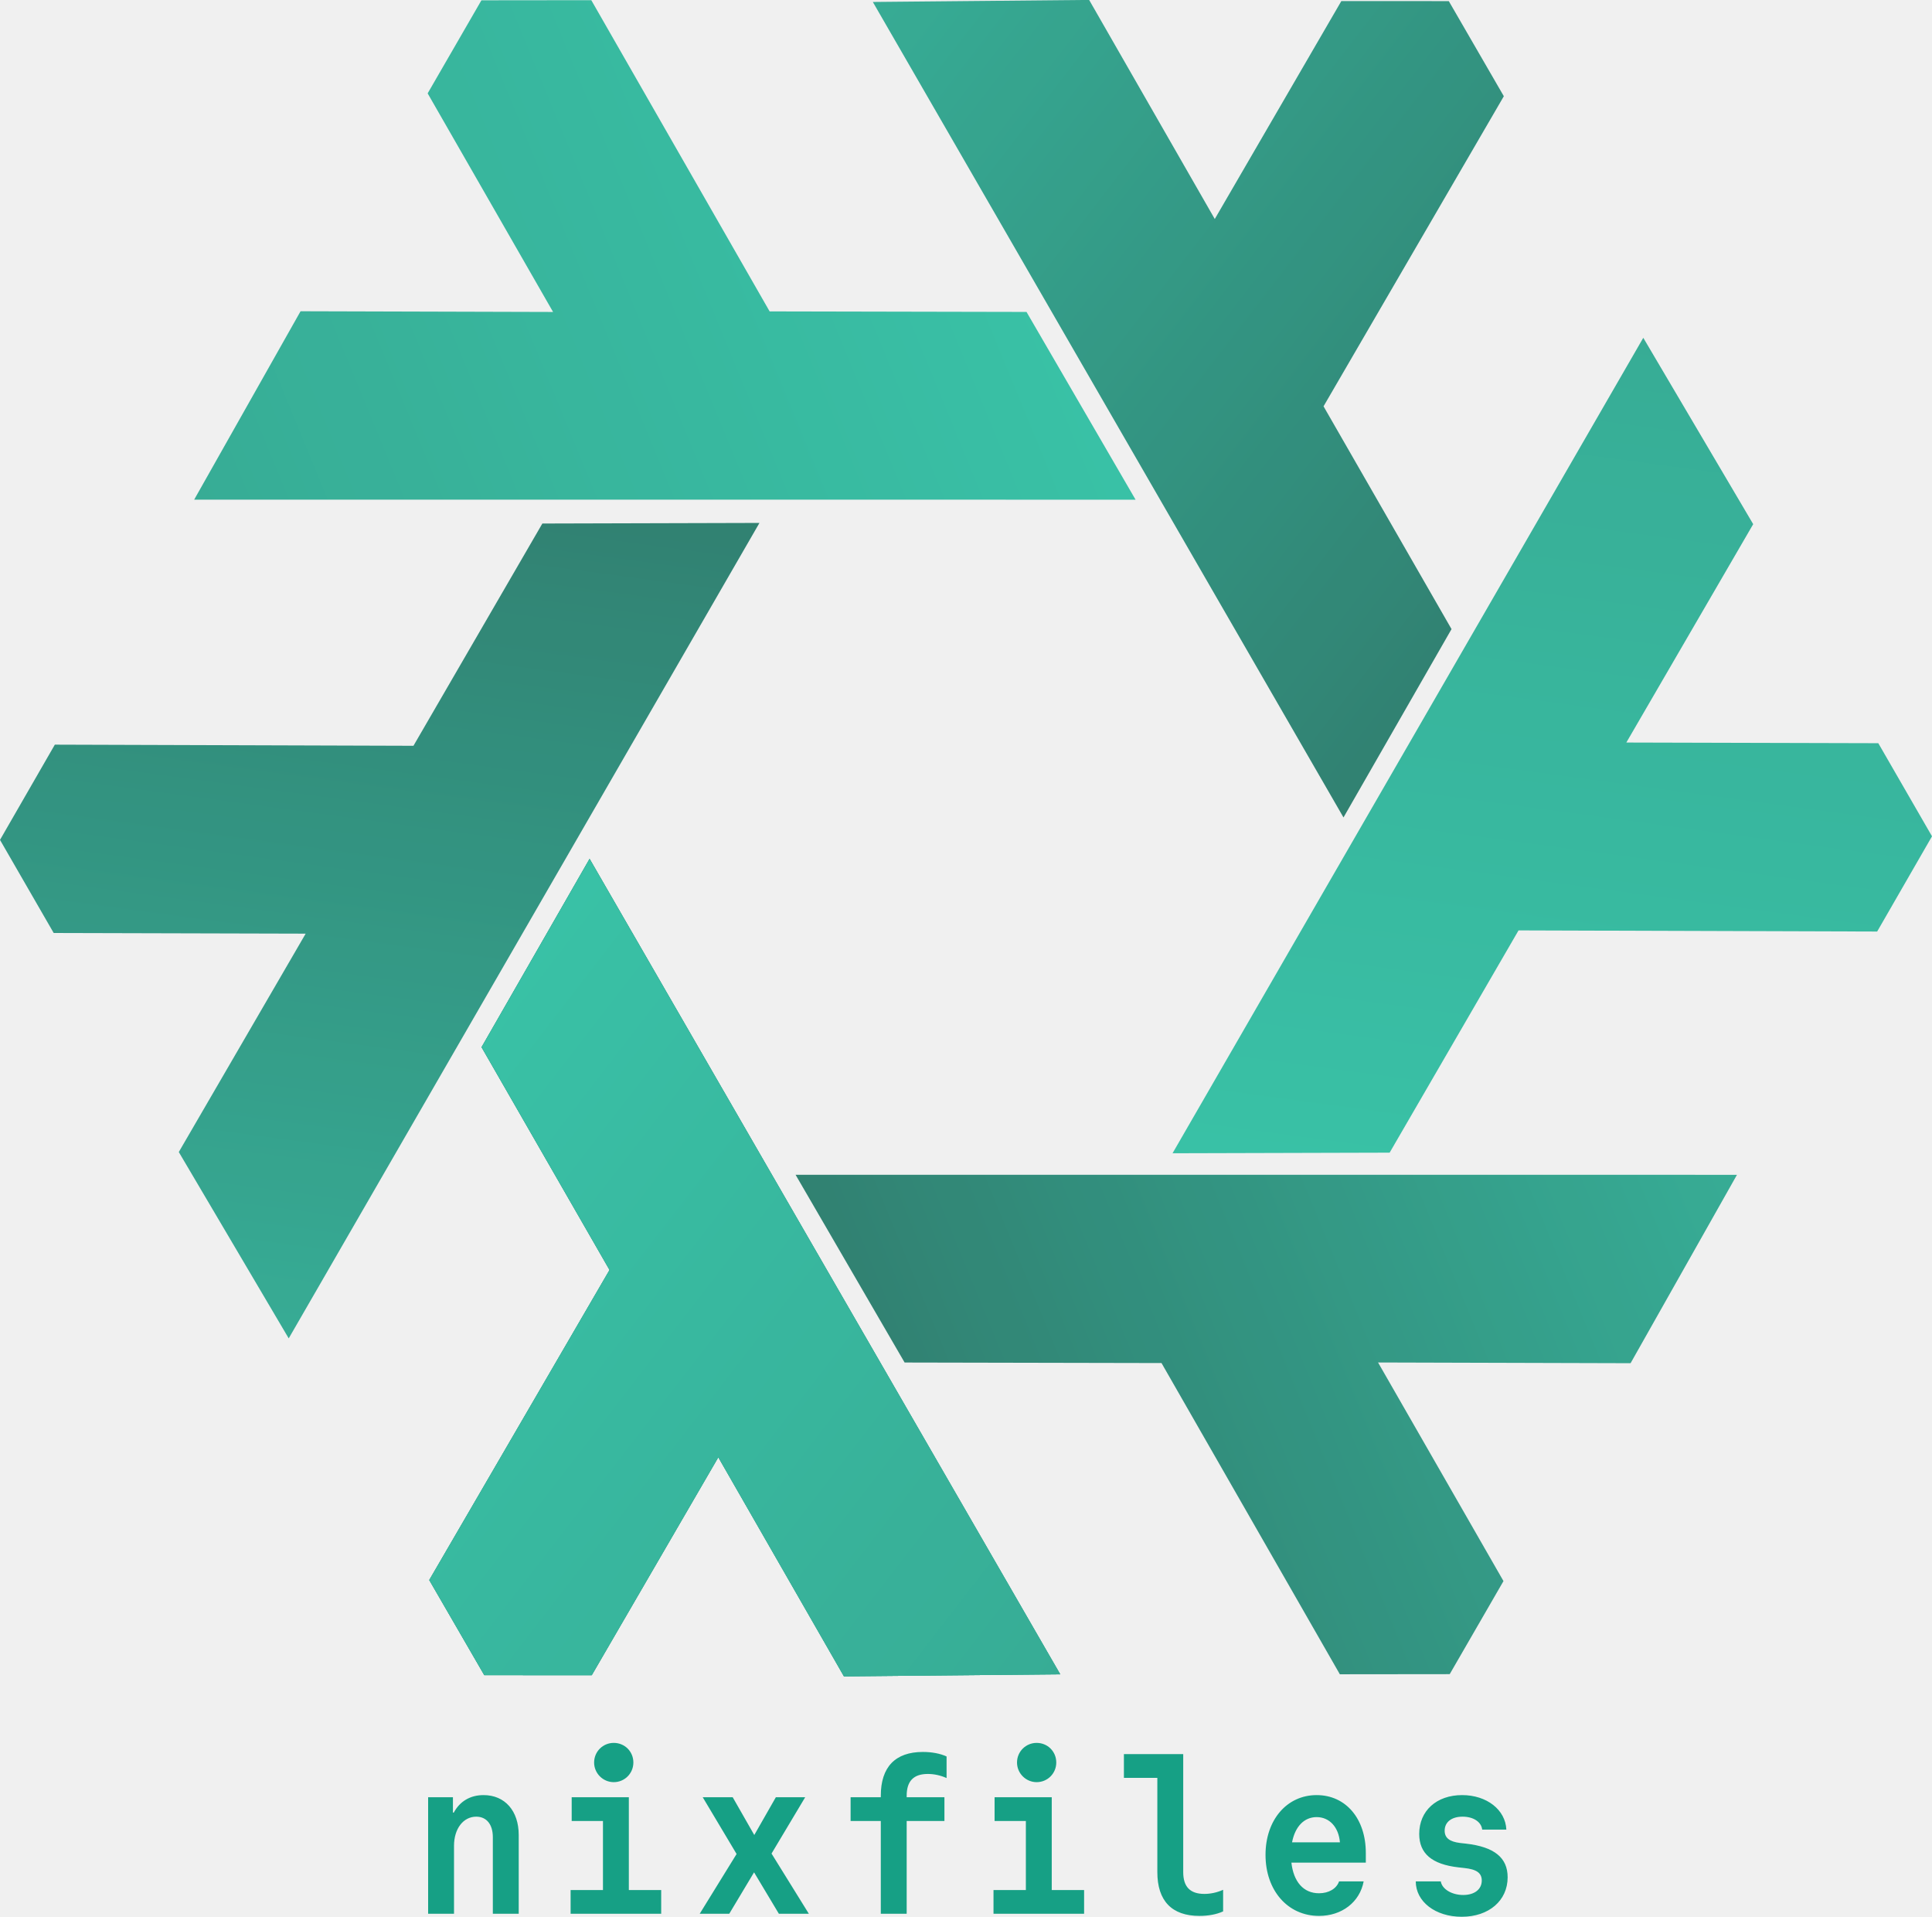
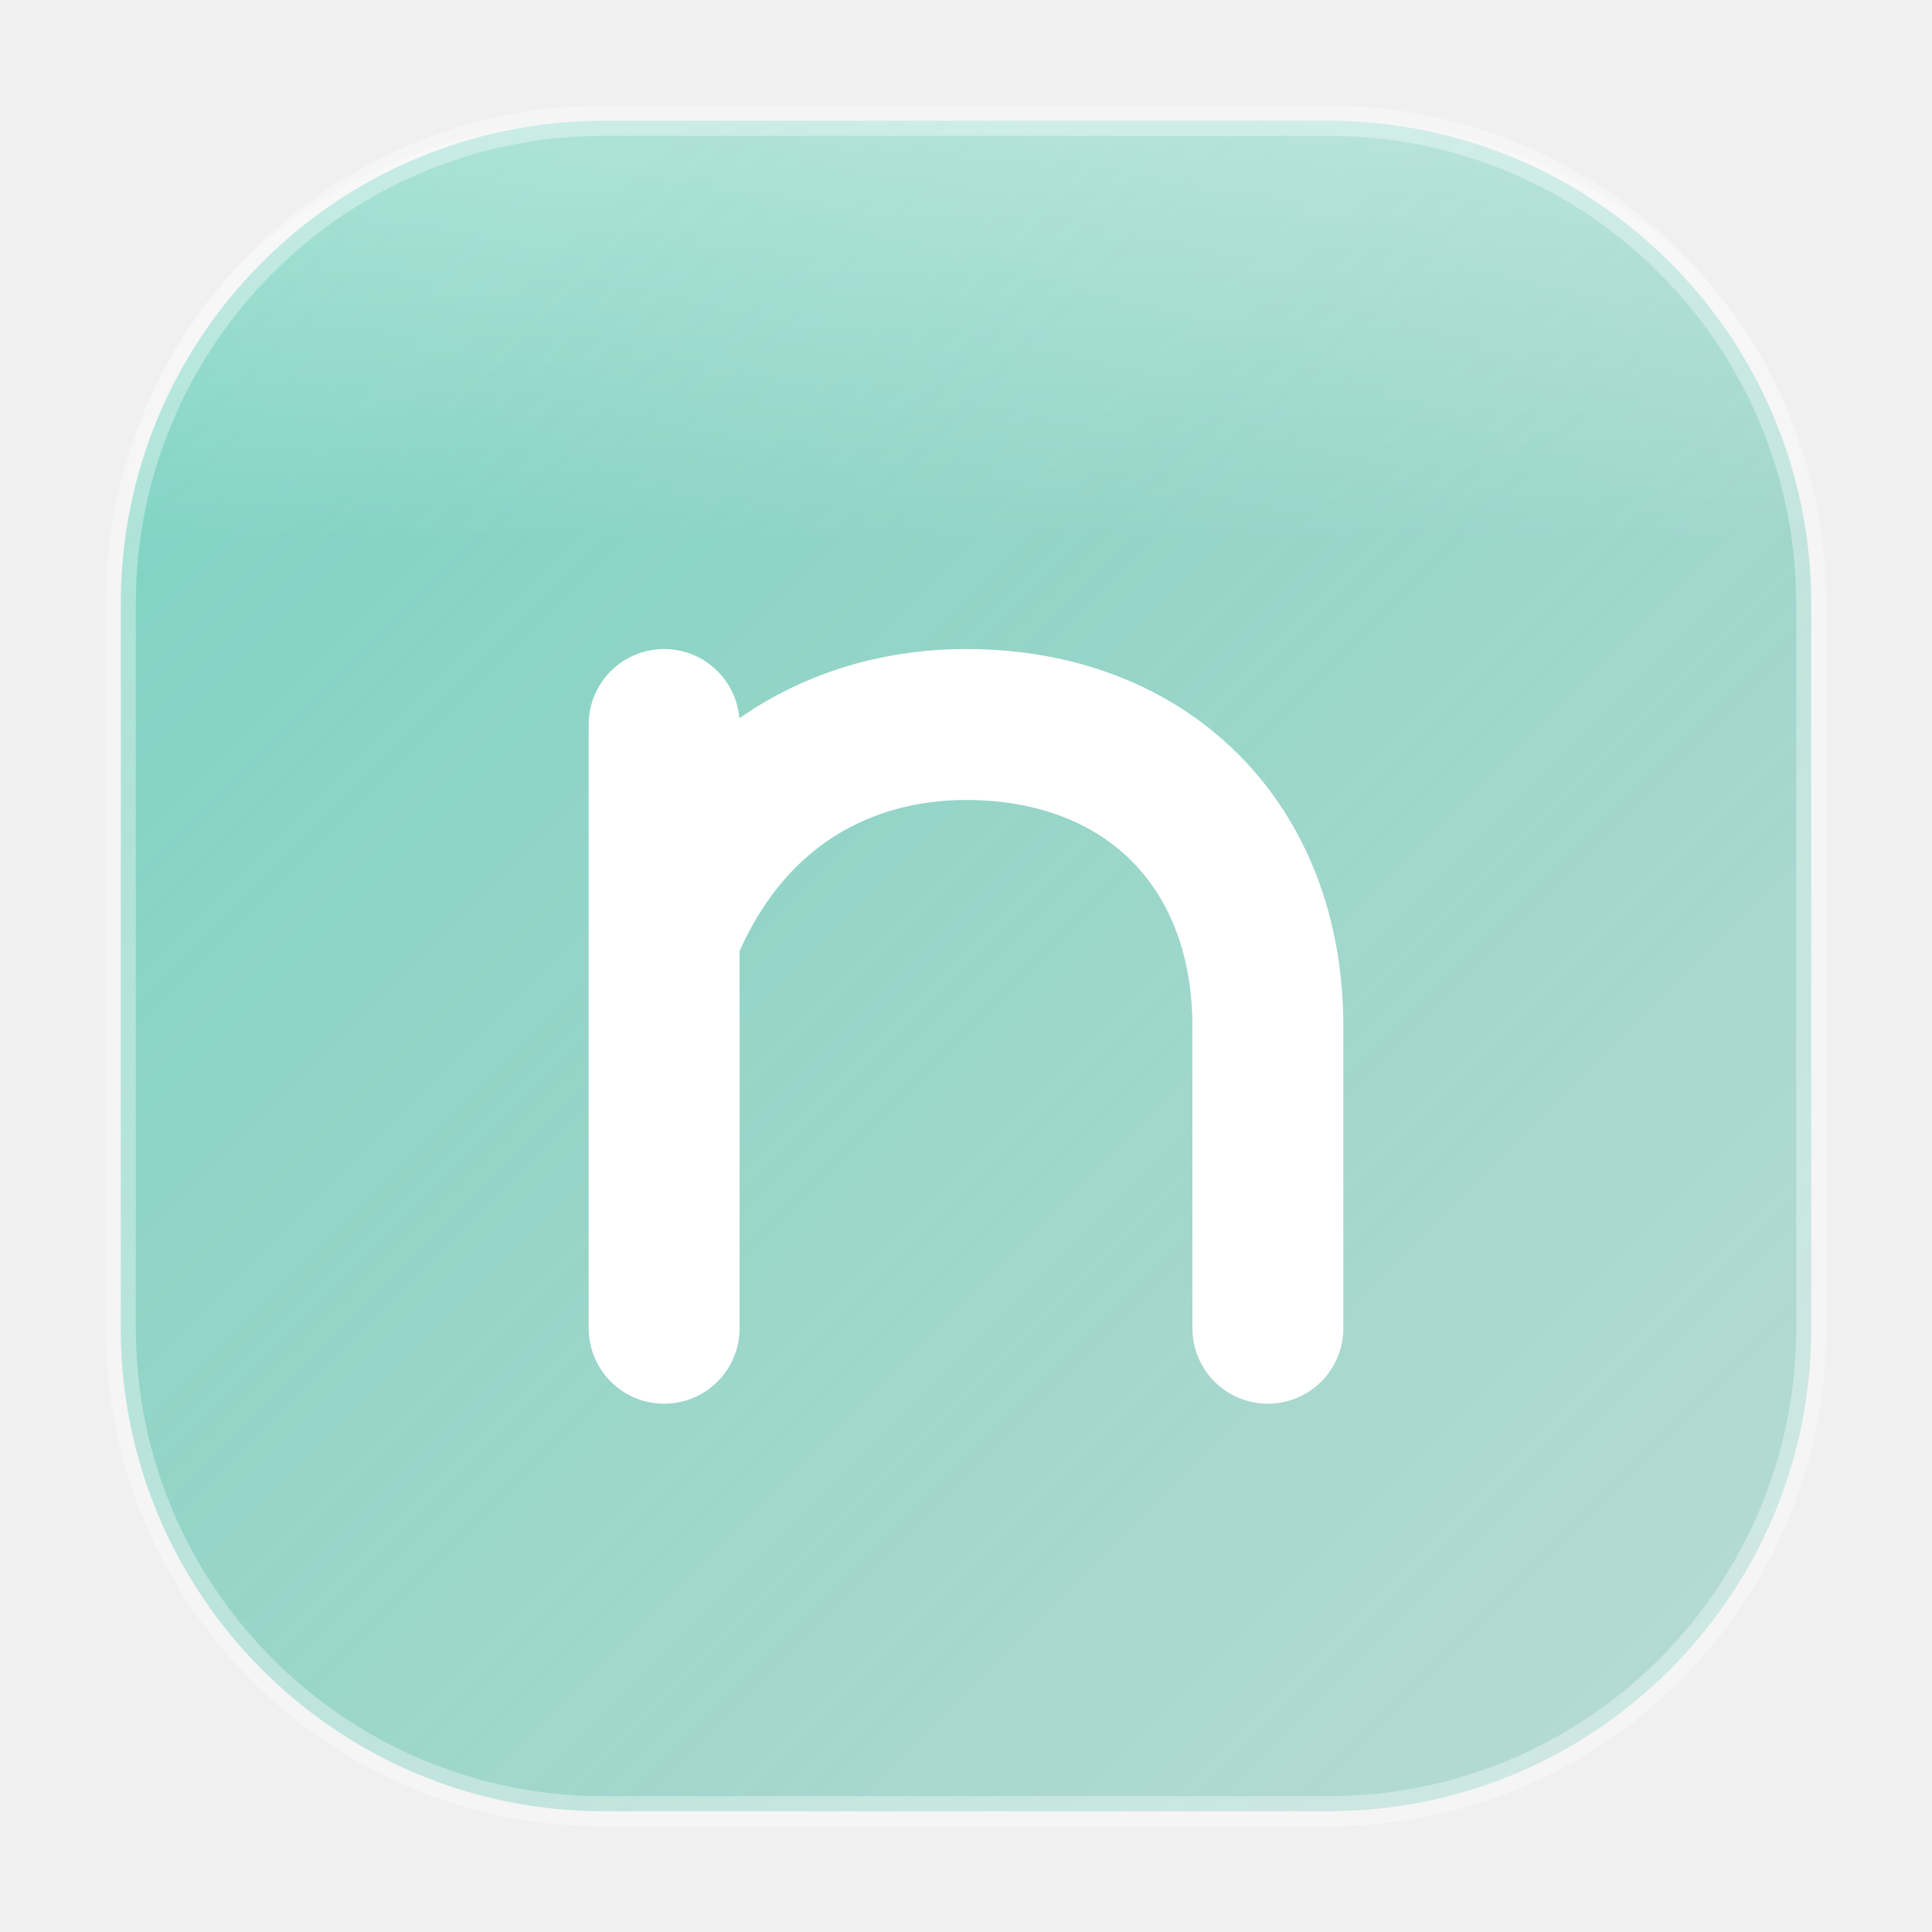
- <svg xmlns="http://www.w3.org/2000/svg" xmlns:xlink="http://www.w3.org/1999/xlink" viewBox="0 0 501.614 497.225" width="512.014" height="507.88" version="1.1" id="svg11">
-   <defs id="defs4">
-     <linearGradient id="gl" x1="0" y1="0" x2="1" y2="1">
-       <stop offset="0%" stop-color="#1ABC9C" id="stop1" />
-       <stop offset="100%" stop-color="#16A085" id="stop2" />
+ <svg xmlns="http://www.w3.org/2000/svg" viewBox="0 0 64 64">
+   <defs>
+     <linearGradient id="fill" x1="0" y1="0" x2="1" y2="1">
+       <stop offset="0" stop-color="#1ABC9C" stop-opacity=".55" />
+       <stop offset="1" stop-color="#16A085" stop-opacity=".25" />
    </linearGradient>
-     <linearGradient id="gd" x1="304.924" y1="-624.181" x2="491.381" y2="-437.724" gradientTransform="scale(0.8786457,1.138115)" gradientUnits="userSpaceOnUse">
-       <stop offset="0%" stop-color="#0E6655" id="stop3" />
-       <stop offset="100%" stop-color="#16A085" id="stop4" />
+     <linearGradient id="sheen" x1="0" y1="0" x2="0" y2="1">
+       <stop offset="0" stop-color="#fff" stop-opacity=".35" />
+       <stop offset=".5" stop-color="#fff" stop-opacity="0" />
    </linearGradient>
-     <linearGradient xlink:href="#gl" id="linearGradient1" x1="304.924" y1="-624.181" x2="491.381" y2="-437.724" gradientTransform="scale(0.8786457,1.138115)" gradientUnits="userSpaceOnUse" />
-     <linearGradient xlink:href="#gl" id="linearGradient2" x1="304.924" y1="-624.181" x2="491.381" y2="-437.724" gradientTransform="scale(0.8786457,1.138115)" gradientUnits="userSpaceOnUse" />
-     <linearGradient xlink:href="#gl" id="linearGradient3" x1="304.924" y1="-624.181" x2="491.381" y2="-437.724" gradientTransform="scale(0.8786457,1.138115)" gradientUnits="userSpaceOnUse" />
-     <linearGradient xlink:href="#gl" id="linearGradient4" x1="304.924" y1="-624.181" x2="491.381" y2="-437.724" gradientTransform="scale(0.8786457,1.138115)" gradientUnits="userSpaceOnUse" />
  </defs>
-   <g transform="translate(-156.4127,899.9594)" opacity="0.85" id="g11">
-     <g transform="translate(-0.06,33.19)" id="g10">
-       <path d="m 309.55,-710.39 122.2,211.68 -56.16,0.53 -32.62,-56.87 -32.86,56.57 -27.9,-0.01 -14.29,-24.69 46.81,-80.49 -33.23,-57.83 z" fill="url(#gl)" id="path4" style="fill:url(#linearGradient1)" />
-       <use xlink:href="#light-arm" transform="rotate(120,407.34,-716.08)" id="use4" />
-       <use xlink:href="#light-arm" transform="rotate(-120,407.29,-715.87)" id="use5" />
-       <path id="dark-arm" d="m 309.55,-710.39 122.2,211.68 -56.16,0.53 -32.62,-56.87 -32.86,56.57 -27.9,-0.01 -14.29,-24.69 46.81,-80.49 -33.23,-57.83 z" fill="url(#gd)" style="fill:url(#gd)" />
-       <use xlink:href="#dark-arm" transform="rotate(60,407.11,-715.79)" id="use6" />
-       <use xlink:href="#dark-arm" transform="rotate(-60,407.31,-715.7)" id="use7" />
-       <use xlink:href="#dark-arm" transform="rotate(180,407.42,-715.76)" id="use8" />
-       <path d="m 309.55,-710.39 122.2,211.68 -56.16,0.53 -32.62,-56.87 -32.86,56.57 -27.9,-0.01 -14.29,-24.69 46.81,-80.49 -33.23,-57.83 z" fill="url(#gl)" id="path8" style="fill:url(#linearGradient2)" />
-       <path d="m 309.55,-710.39 122.2,211.68 -56.16,0.53 -32.62,-56.87 -32.86,56.57 -27.9,-0.01 -14.29,-24.69 46.81,-80.49 -33.23,-57.83 z" fill="url(#gl)" transform="rotate(120,407.34,-716.08)" id="path9" style="fill:url(#linearGradient3)" />
-       <path d="m 309.55,-710.39 122.2,211.68 -56.16,0.53 -32.62,-56.87 -32.86,56.57 -27.9,-0.01 -14.29,-24.69 46.81,-80.49 -33.23,-57.83 z" fill="url(#gl)" transform="rotate(-120,407.29,-715.87)" id="path10" style="fill:url(#linearGradient4)" />
-     </g>
-   </g>
-   <path d="m 111.157,496.589 h 6.72 v -17.64 c 0,-4.424 2.408,-7.56 5.768,-7.56 2.688,0 4.312,2.016 4.312,5.32 v 19.88 h 6.72 v -20.44 c 0,-6.272 -3.584,-10.36 -9.128,-10.36 -3.472,0 -6.16,1.624 -7.728,4.536 h -0.224 v -3.976 h -6.44 z m 36.992,0 h 23.52 v -6.16 h -8.4 v -24.08 h -14.84 v 6.16 h 8.12 v 17.92 h -8.4 z m 6.104,-39.256 c 0,2.8 2.296,5.096 5.096,5.096 2.856,0 5.096,-2.296 5.096,-5.096 0,-2.856 -2.24,-5.096 -5.096,-5.096 -2.8,0 -5.096,2.24 -5.096,5.096 z m 27.416,39.256 h 7.672 l 6.44,-10.752 6.44,10.752 h 7.784 l -9.688,-15.624 8.736,-14.616 h -7.616 l -5.6,9.8 -5.6,-9.8 h -7.784 l 8.792,14.728 z m 47.016,0 h 6.72 v -24.08 h 9.8 v -6.16 h -9.8 v -0.392 c 0,-3.808 1.792,-5.656 5.488,-5.656 1.568,0 3.248,0.336 4.872,1.064 v -5.6 c -1.68,-0.784 -3.864,-1.176 -6.16,-1.176 -7.168,0 -10.92,3.92 -10.92,11.368 v 0.392 h -7.84 v 6.16 h 7.84 z m 29.264,0 h 23.52 v -6.16 h -8.4 v -24.08 h -14.84 v 6.16 h 8.12 v 17.92 h -8.4 z m 6.104,-39.256 c 0,2.8 2.296,5.096 5.096,5.096 2.856,0 5.096,-2.296 5.096,-5.096 0,-2.856 -2.24,-5.096 -5.096,-5.096 -2.8,0 -5.096,2.24 -5.096,5.096 z m 43.152,28.448 v -30.632 h -15.4 v 6.16 h 8.68 v 24.472 c 0,7.448 3.752,11.368 10.92,11.368 2.296,0 4.48,-0.392 6.16,-1.176 v -5.6 c -1.624,0.728 -3.304,1.064 -4.872,1.064 -3.696,0 -5.488,-1.848 -5.488,-5.656 z m 28.088,-2.464 h 19.32 v -2.52 c 0,-8.904 -5.208,-15.008 -12.768,-15.008 -7.728,0 -13.272,6.44 -13.272,15.512 0,9.24 5.768,15.848 13.888,15.848 5.936,0 10.584,-3.584 11.592,-8.96 h -6.384 c -0.672,1.904 -2.688,3.08 -5.208,3.08 -4.032,0 -6.608,-2.968 -7.168,-7.952 z m 6.552,-11.816 c 3.304,0 5.712,2.576 6.048,6.552 h -12.432 c 0.784,-4.088 3.136,-6.552 6.384,-6.552 z m 25.736,16.688 c 0,5.264 5.096,9.184 11.928,9.184 7.056,0 11.928,-4.2 11.928,-10.248 0,-5.096 -3.472,-7.896 -10.808,-8.736 l -1.512,-0.168 c -2.8,-0.336 -4.032,-1.344 -4.032,-3.192 0,-2.24 1.792,-3.64 4.648,-3.64 2.8,0 4.872,1.344 5.096,3.36 h 6.272 c -0.224,-5.152 -5.096,-8.96 -11.48,-8.96 -6.664,0 -11.144,4.088 -11.144,10.08 0,5.096 3.304,7.896 10.192,8.68 l 1.512,0.168 c 3.192,0.336 4.536,1.288 4.536,3.248 0,2.296 -1.904,3.752 -4.816,3.752 -2.968,0 -5.488,-1.512 -5.824,-3.528 z" id="text11" style="font-weight:700;font-size:56px;font-family:monospace;letter-spacing:3;text-anchor:middle;fill:#16a085" aria-label="nixfiles" />
+   <rect x="4" y="4" width="56" height="56" rx="16" fill="url(#fill)" stroke="#fff" stroke-opacity=".35" />
+   <rect x="4" y="4" width="56" height="28" rx="16" fill="url(#sheen)" />
+   <path d="M22 44V24M22 31c2-5 6-7 10-7 6 0 10 4 10 10v10" fill="none" stroke="#fff" stroke-width="5" stroke-linecap="round" />
</svg>
